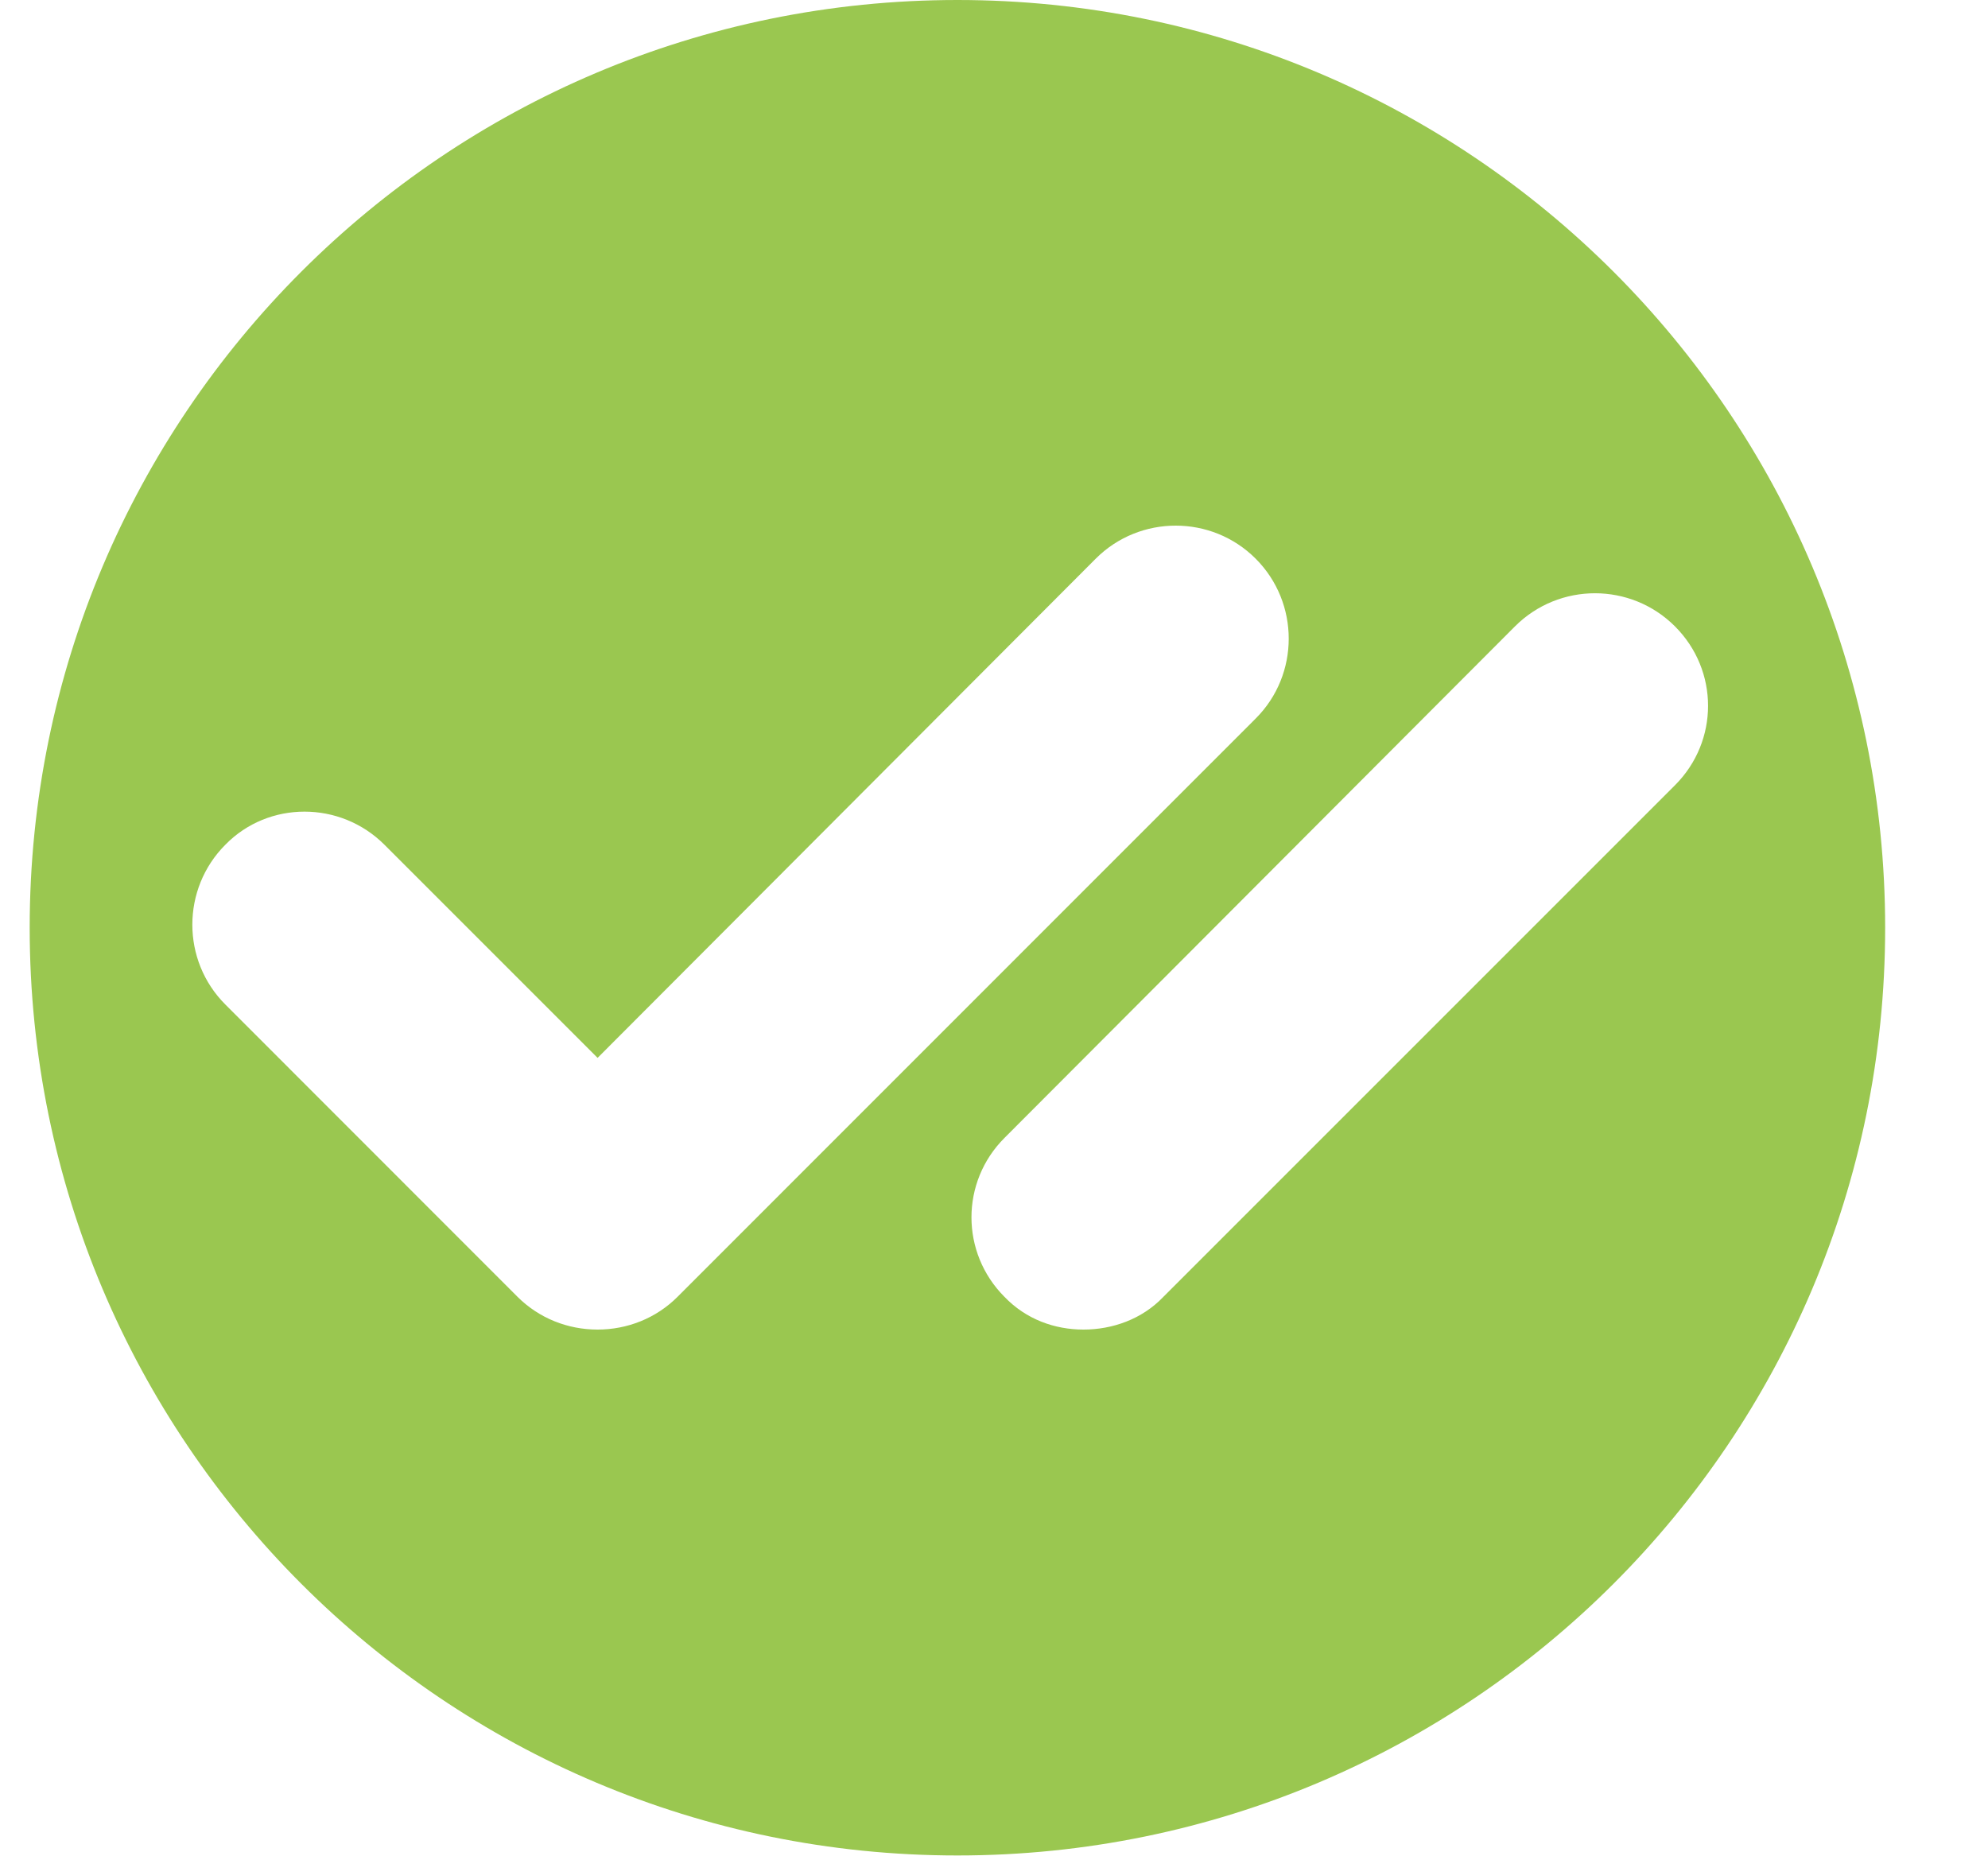
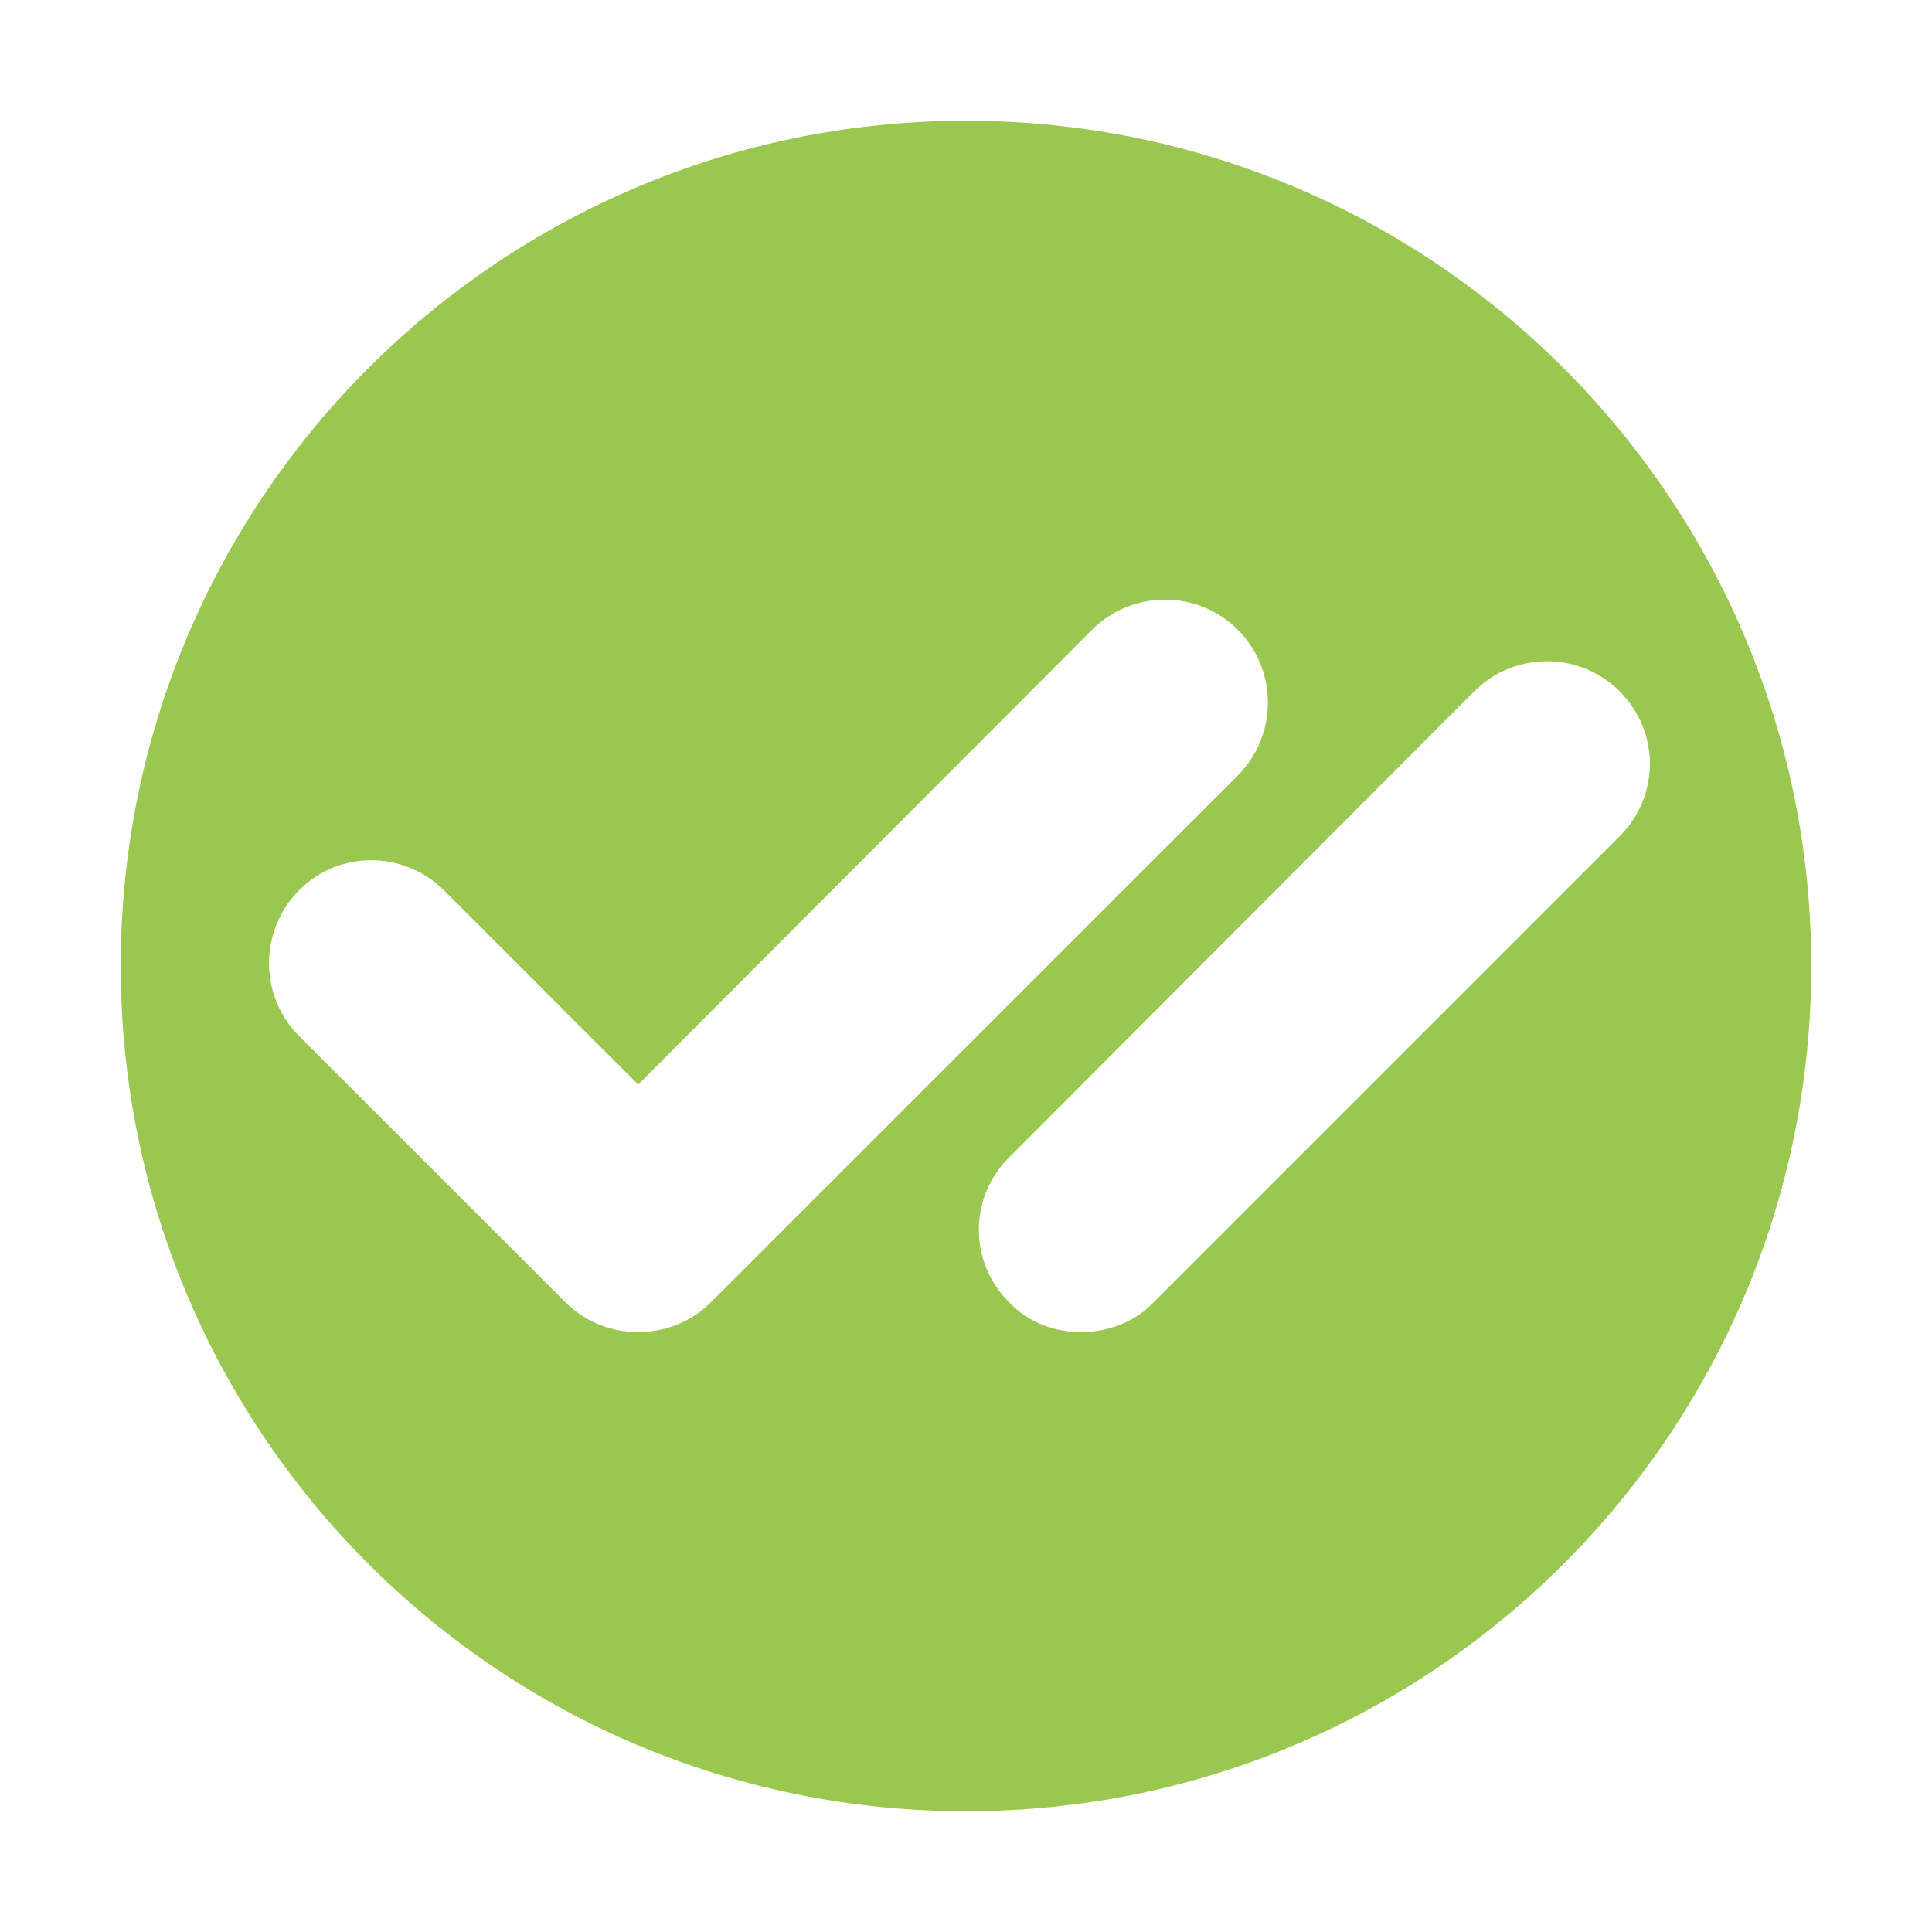
- <svg xmlns="http://www.w3.org/2000/svg" width="15" height="14" viewBox="0 0 15 14" fill="none">
-   <path fill-rule="evenodd" clip-rule="evenodd" d="M7.224 0C3.356 0 0.224 3.133 0.224 7C0.224 10.867 3.356 14 7.224 14C11.091 14 14.224 10.867 14.224 7C14.224 3.133 11.091 0 7.224 0ZM5.112 9.785C4.95 9.947 4.733 10.032 4.509 10.032C4.284 10.032 4.068 9.947 3.905 9.785L1.701 7.58C1.368 7.248 1.368 6.706 1.701 6.373C2.026 6.041 2.567 6.041 2.9 6.373L4.509 7.982L8.268 4.215C8.6 3.883 9.142 3.883 9.474 4.215C9.807 4.548 9.807 5.09 9.474 5.422L5.112 9.785ZM8.778 9.785C8.616 9.955 8.392 10.032 8.175 10.032C7.958 10.032 7.742 9.955 7.579 9.785C7.247 9.452 7.247 8.918 7.579 8.586L11.431 4.726C11.764 4.393 12.305 4.393 12.638 4.726C12.971 5.059 12.971 5.592 12.638 5.925L8.778 9.785Z" fill="#9AC750" />
+ <svg xmlns="http://www.w3.org/2000/svg" width="16" height="16" viewBox="0 0 16 16" fill="none">
+   <path fill-rule="evenodd" clip-rule="evenodd" d="M8 1C4.133 1 1 4.133 1 8C1 11.867 4.133 15 8 15C11.867 15 15 11.867 15 8C15 4.133 11.867 1 8 1ZM5.888 10.784C5.726 10.947 5.509 11.032 5.285 11.032C5.061 11.032 4.844 10.947 4.682 10.784L2.477 8.58C2.145 8.248 2.145 7.706 2.477 7.373C2.802 7.041 3.344 7.041 3.676 7.373L5.285 8.982L9.044 5.215C9.377 4.883 9.918 4.883 10.251 5.215C10.583 5.548 10.583 6.09 10.251 6.422L5.888 10.784ZM9.555 10.784C9.392 10.955 9.168 11.032 8.951 11.032C8.735 11.032 8.518 10.955 8.356 10.784C8.023 10.452 8.023 9.918 8.356 9.586L12.208 5.726C12.54 5.393 13.082 5.393 13.414 5.726C13.747 6.059 13.747 6.592 13.414 6.925L9.555 10.784Z" fill="#9AC750" />
</svg>
